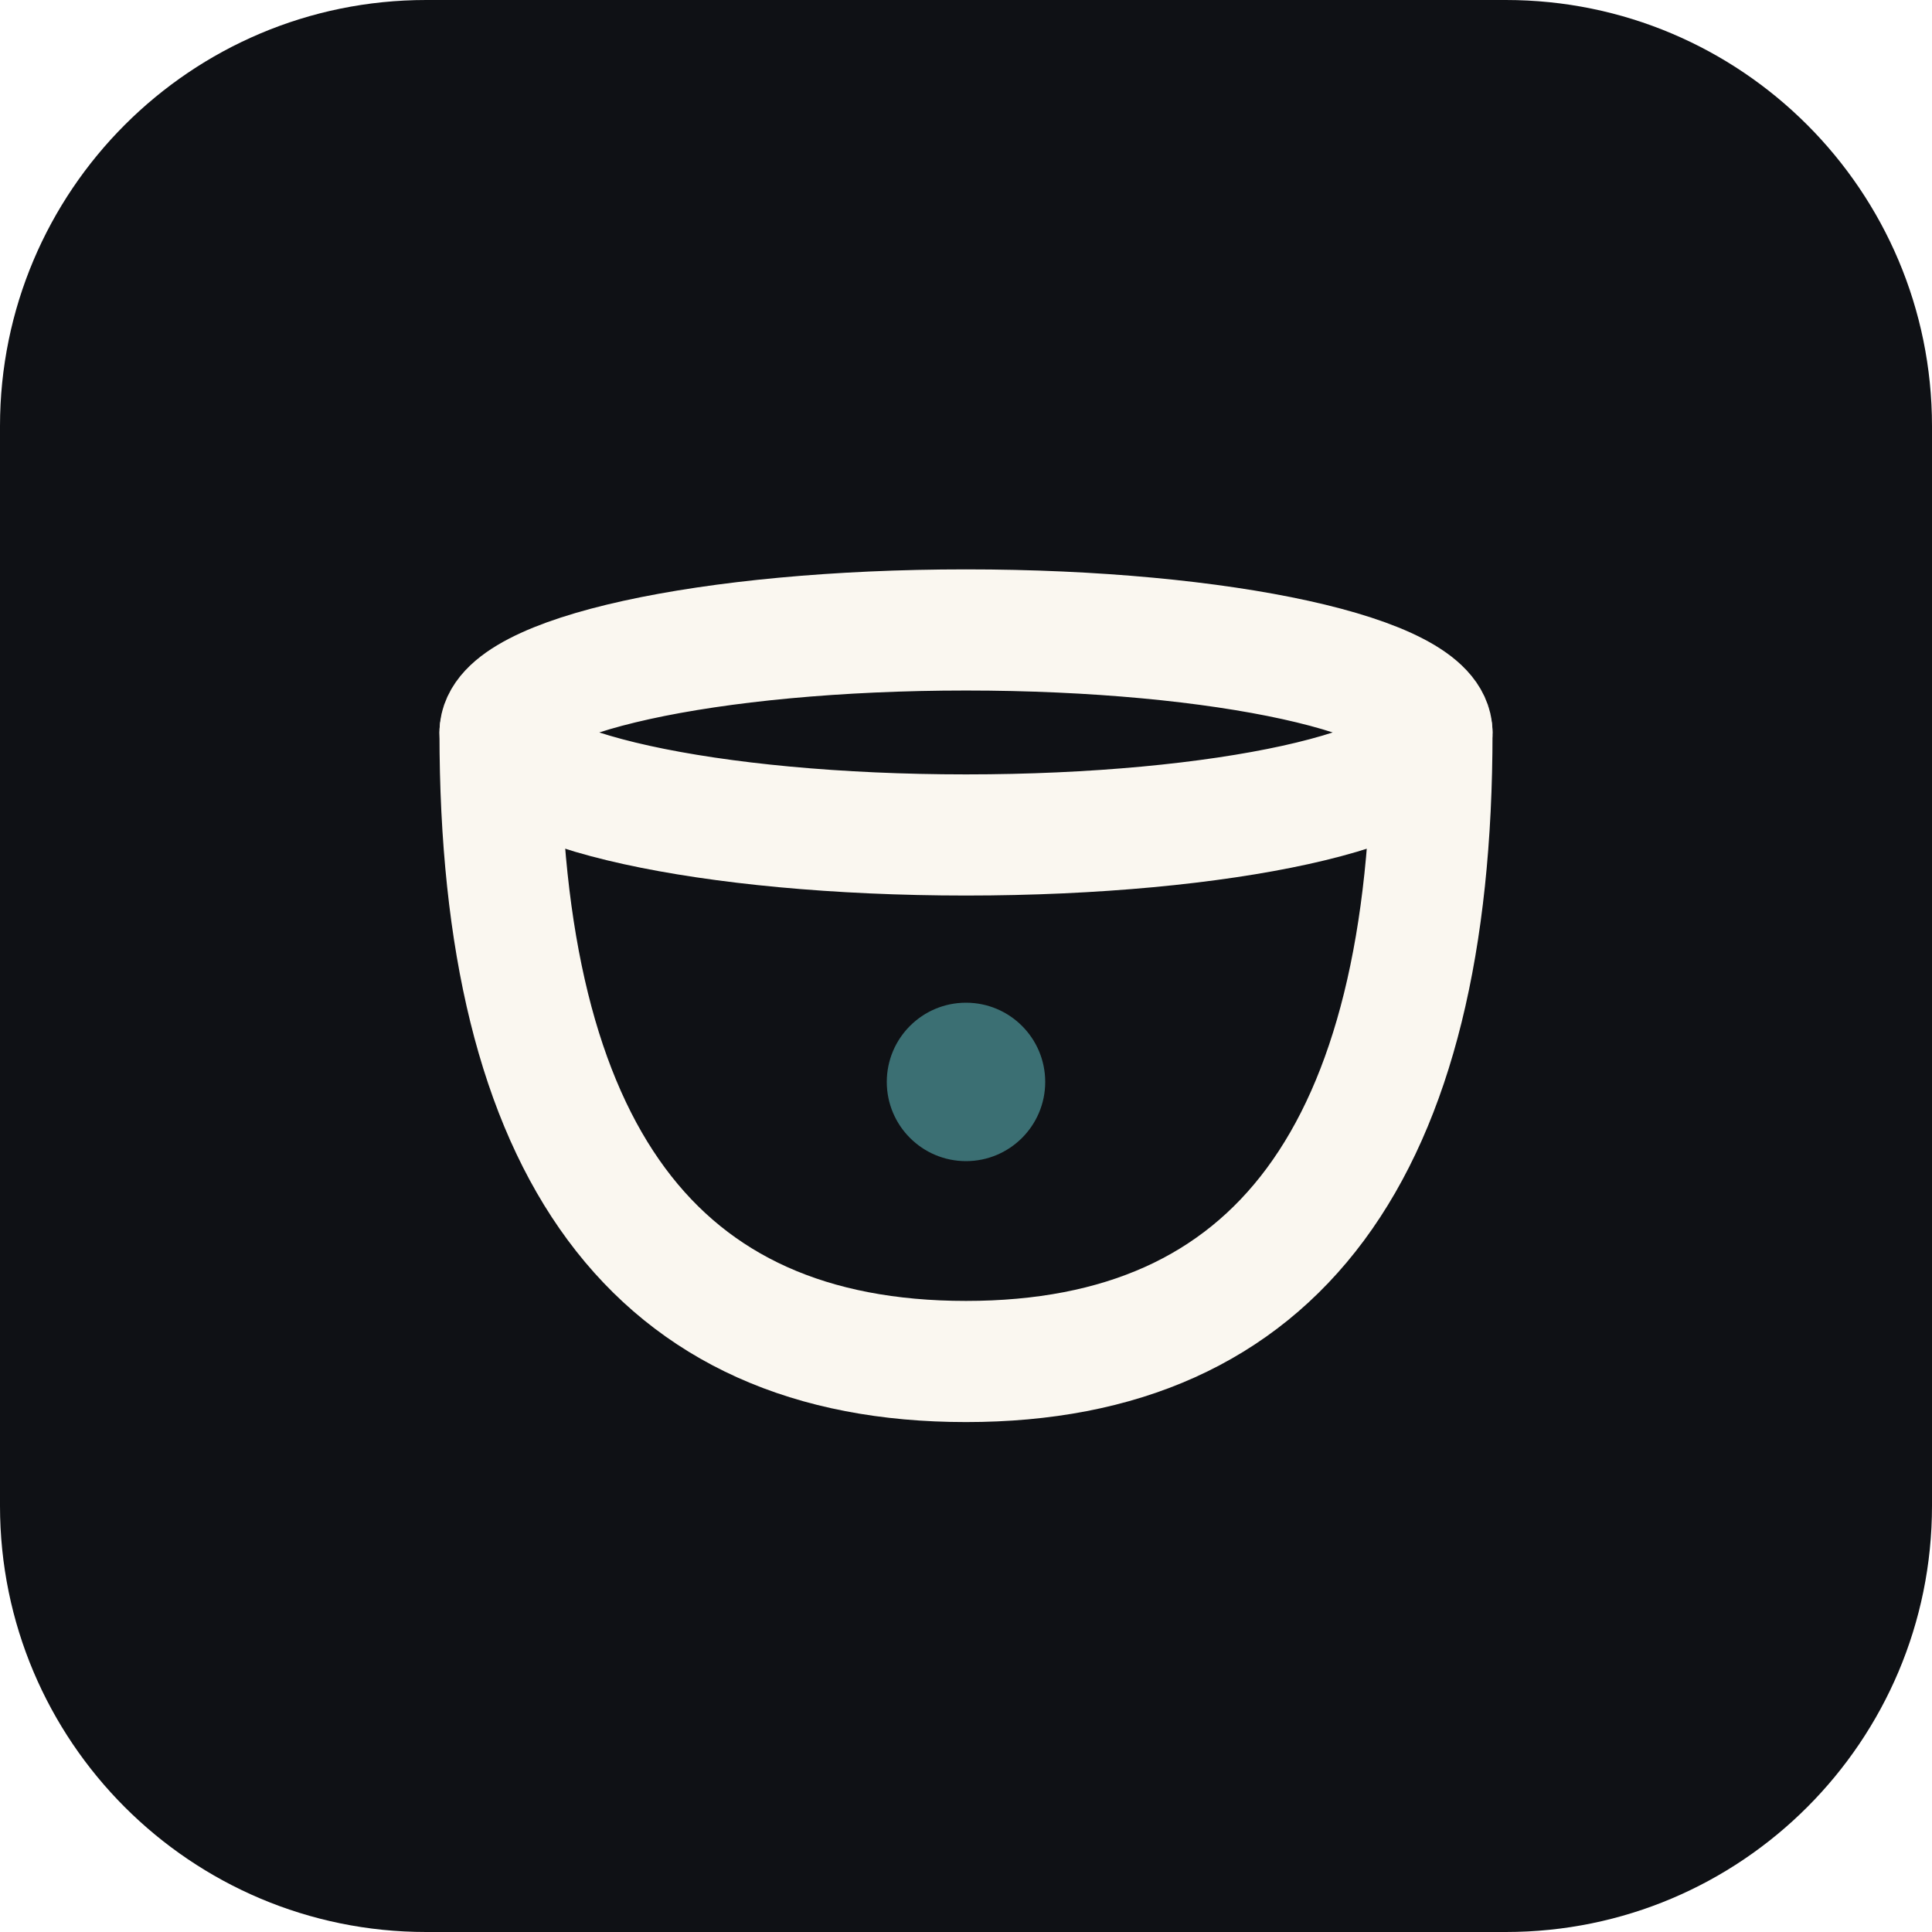
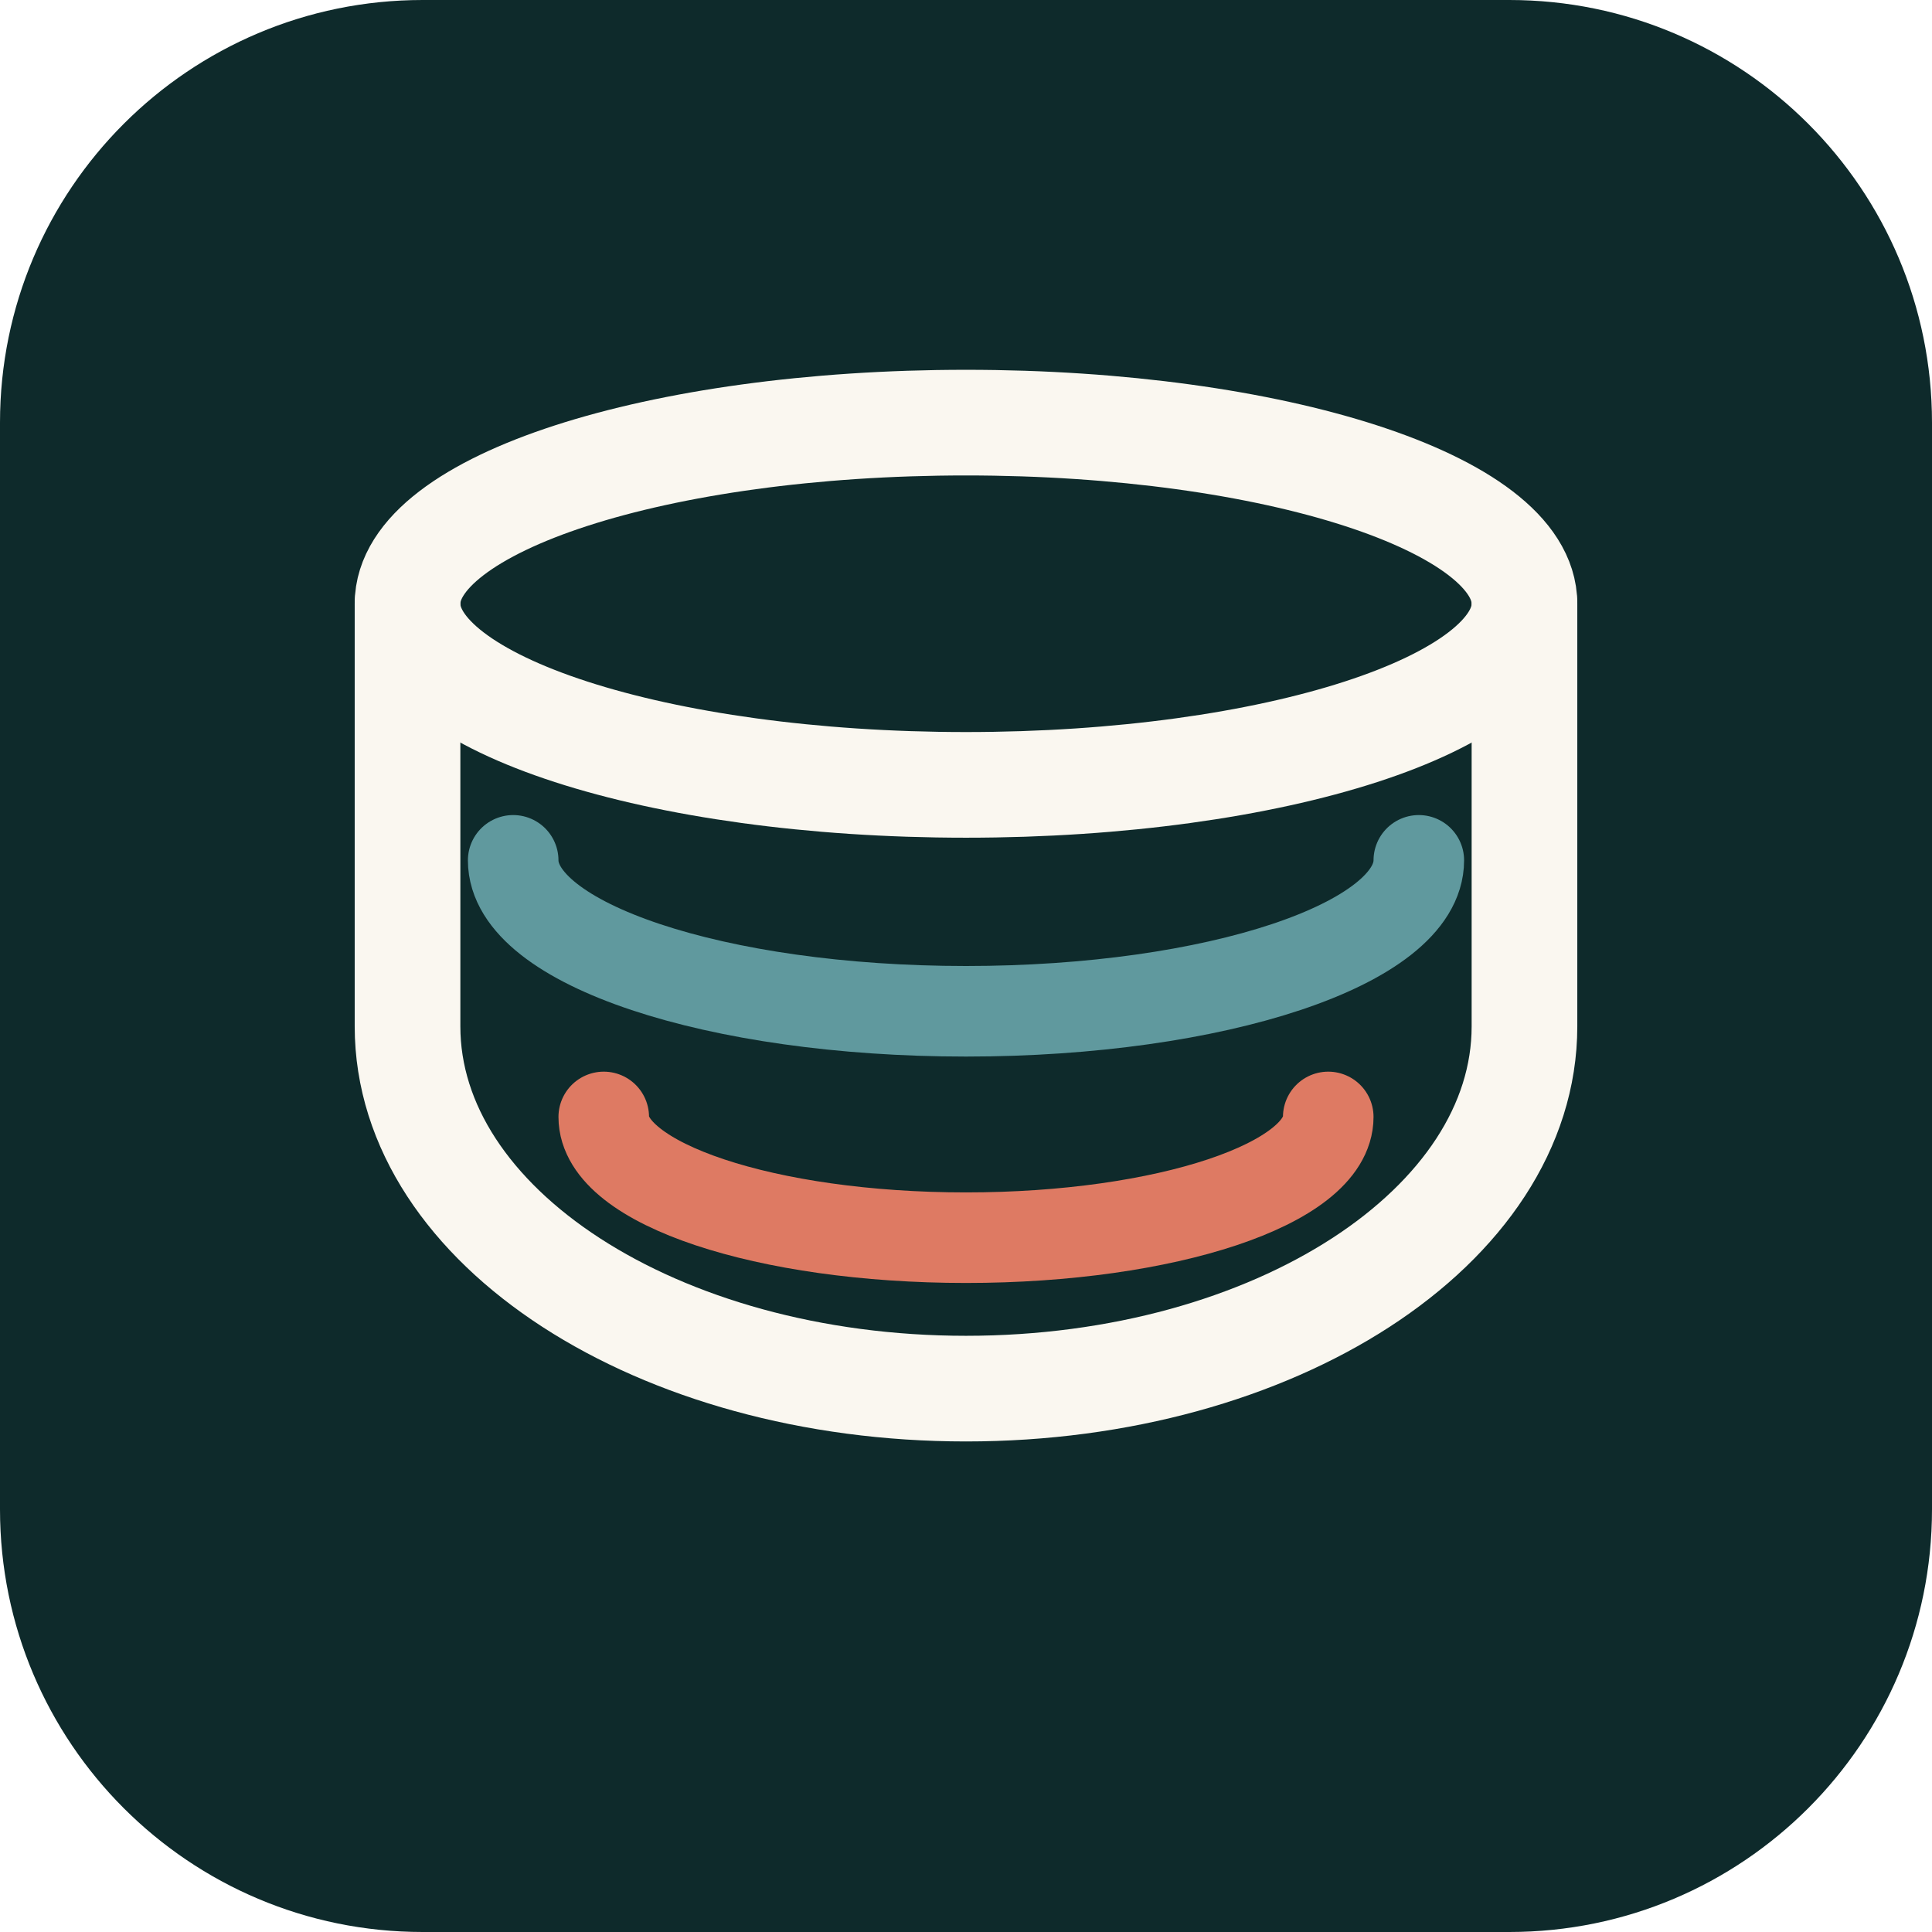
- <svg xmlns="http://www.w3.org/2000/svg" width="64" height="64" viewBox="0 0 680 680" role="img" aria-label="Basin">
-   <rect width="680" height="680" rx="150" fill="#0F1115" />
-   <g transform="translate(340, 348) scale(0.82)" fill="none" stroke="#FAF7F0" stroke-width="52" stroke-linecap="round">
-     <ellipse cx="0" cy="-110" rx="200" ry="44" />
-     <path d="M -200 -110 Q -200 160, 0 160 Q 200 160, 200 -110" />
-     <circle cx="0" cy="40" r="34" fill="#3B6F73" stroke="none" />
-   </g>
+ <svg xmlns="http://www.w3.org/2000/svg" viewBox="0 0 128 128" width="128" height="128" role="img" aria-label="Basin">
+   <rect width="128" height="128" rx="28" fill="#0E2A2B" />
+   <ellipse cx="64" cy="40" rx="37" ry="12" fill="none" stroke="#FAF7F0" stroke-width="7" />
+   <path d="M27 40 L27 68 a37 24 0 0 0 74 0 L101 40" fill="none" stroke="#FAF7F0" stroke-width="7" stroke-linecap="round" stroke-linejoin="round" />
+   <path d="M34 57 a30 10 0 0 0 60 0" fill="none" stroke="#60999E" stroke-width="6" stroke-linecap="round" />
+   <path d="M40 74 a24 8 0 0 0 48 0" fill="none" stroke="#DE7A63" stroke-width="6" stroke-linecap="round" />
</svg>
